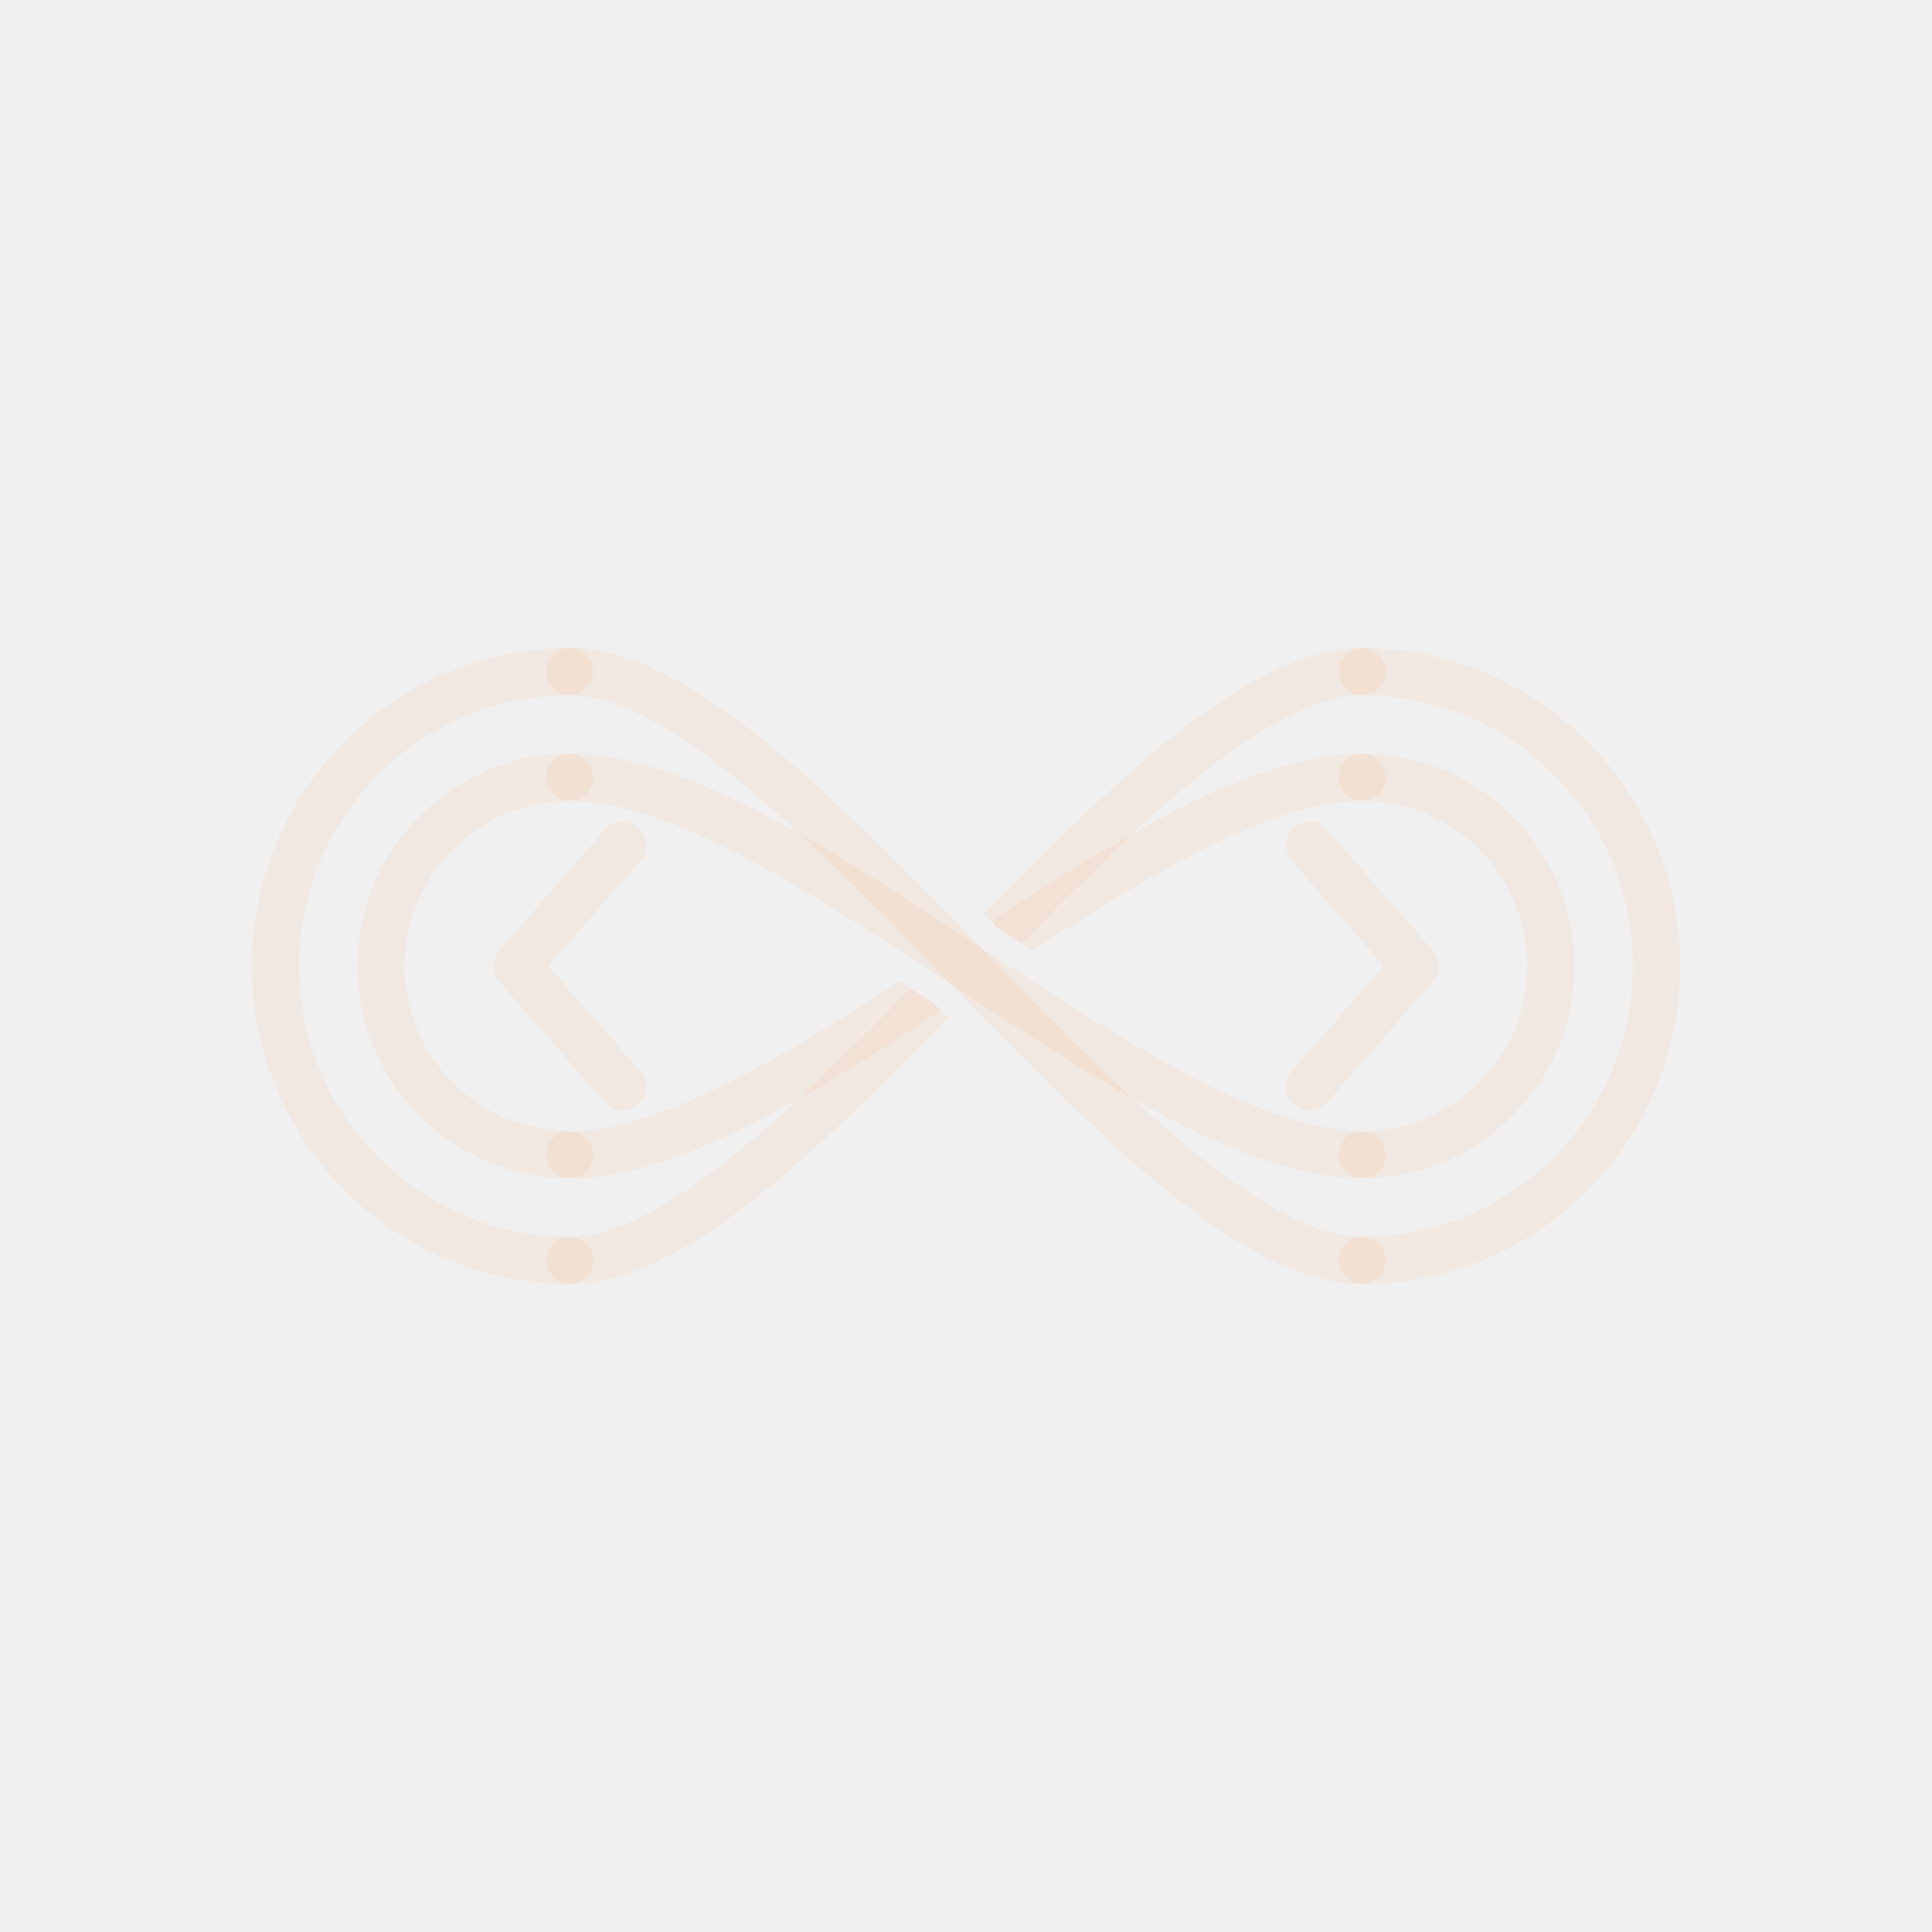
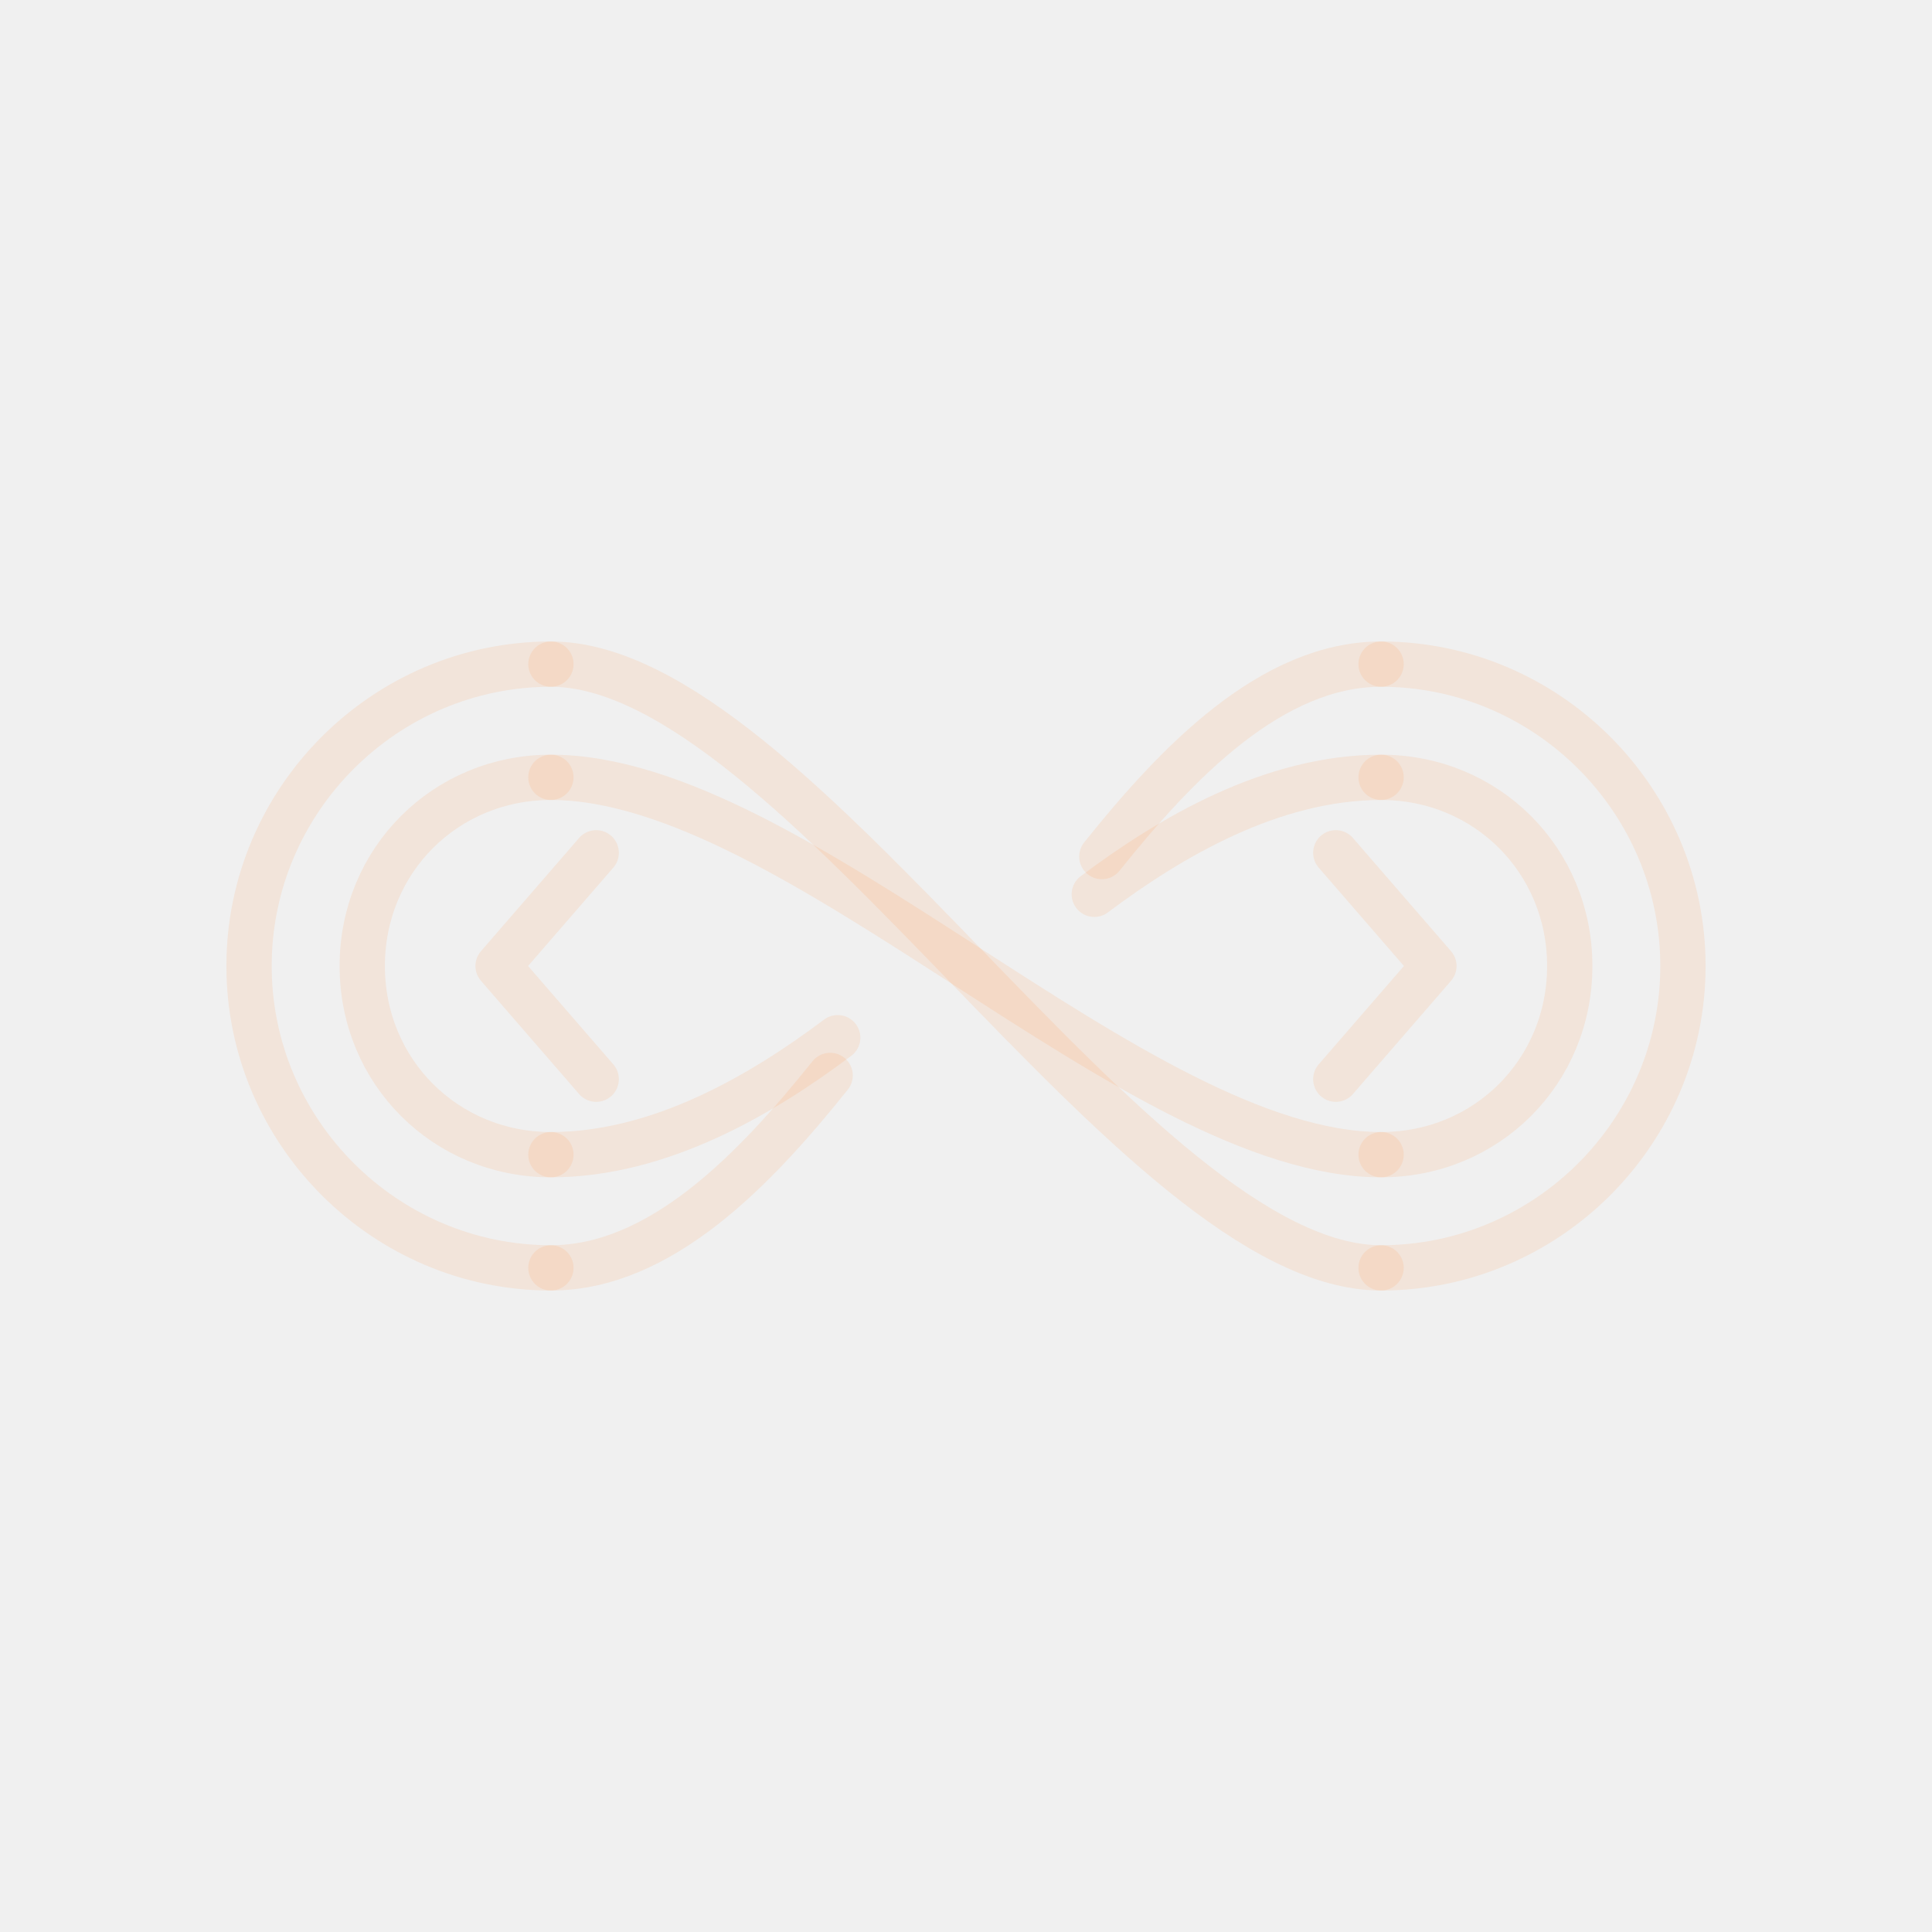
<svg xmlns="http://www.w3.org/2000/svg" width="512" height="512" viewBox="0 0 512 512" fill="none">
  <defs>
-     <mask id="crossoverGap">
-       <rect width="512" height="512" fill="white" />
-       <path d="M 151 178 C 209 178, 303 334, 361 334" stroke="black" stroke-width="26" stroke-linecap="round" fill="none" />
-       <path d="M 151 206 C 209 206, 303 306, 361 306" stroke="black" stroke-width="26" stroke-linecap="round" fill="none" />
-     </mask>
+     <linearGradient id="brandGrad" x1="66" y1="256" x2="446" y2="256" gradientUnits="userSpaceOnUse">
+       <stop offset="0%" stop-color="#FFB347" />
+       <stop offset="35%" stop-color="#FF9532" />
+       <stop offset="70%" stop-color="#FF6A3D" />
+       <stop offset="100%" stop-color="#E8503A" />
+     </linearGradient>
  </defs>
-   <g mask="url(#crossoverGap)" stroke="rgba(255, 140, 56, 0.08)" stroke-width="12.5" stroke-linecap="round" stroke-linejoin="round" fill="none">
-     <path d="M 151 334 C 209 334, 303 178, 361 178" />
-     <path d="M 151 306 C 209 306, 303 206, 361 206" />
-   </g>
-   <g stroke="rgba(255, 140, 56, 0.08)" stroke-width="12.5" stroke-linecap="round" stroke-linejoin="round" fill="none">
-     <path d="M 151 178 C 209 178, 303 334, 361 334" />
-     <path d="M 151 206 C 209 206, 303 306, 361 306" />
-   </g>
-   <g stroke="rgba(255, 140, 56, 0.08)" stroke-width="12.5" stroke-linecap="round" stroke-linejoin="round" fill="none">
-     <path d="M 151 178 A 78 78 0 0 0 151 334" />
-     <path d="M 151 206 A 50 50 0 0 0 151 306" />
-   </g>
-   <g stroke="rgba(255, 140, 56, 0.08)" stroke-width="12.5" stroke-linecap="round" stroke-linejoin="round" fill="none">
-     <path d="M 361 178 A 78 78 0 0 1 361 334" />
-     <path d="M 361 206 A 50 50 0 0 1 361 306" />
-   </g>
-   <g stroke="rgba(255, 140, 56, 0.08)" stroke-width="12.5" stroke-linecap="round" stroke-linejoin="round" fill="none">
-     <path d="M 165 224 L 137 256 L 165 288" />
-     <path d="M 347 224 L 375 256 L 347 288" />
+   <g stroke="rgba(255, 140, 56, 0.12)" stroke-width="12" stroke-linecap="round" stroke-linejoin="round" fill="none">
+     <path d="M 146 336 C 175 336, 200 310, 220 285" />
+     <path d="M 292 227 C 312 202, 337 176, 366 176" />
+     <path d="M 146 306 C 175 306, 202 290, 222 275" />
+     <path d="M 290 237 C 310 222, 337 206, 366 206" />
+     <path d="M 146 176 C 211 176, 301 336, 366 336" />
+     <path d="M 146 206 C 211 206, 301 306, 366 306" />
+     <path d="M 146 176 C 102 176, 66 212, 66 256 C 66 300, 102 336, 146 336" />
+     <path d="M 146 206 C 118 206, 96 228, 96 256 C 96 284, 118 306, 146 306" />
+     <path d="M 366 176 C 410 176, 446 212, 446 256 C 446 300, 410 336, 366 336" />
+     <path d="M 366 206 C 394 206, 416 228, 416 256 C 416 284, 394 306, 366 306" />
+     <path d="M 158 226 L 132 256 L 158 286" />
+     <path d="M 354 226 L 380 256 L 354 286" />
  </g>
</svg>
